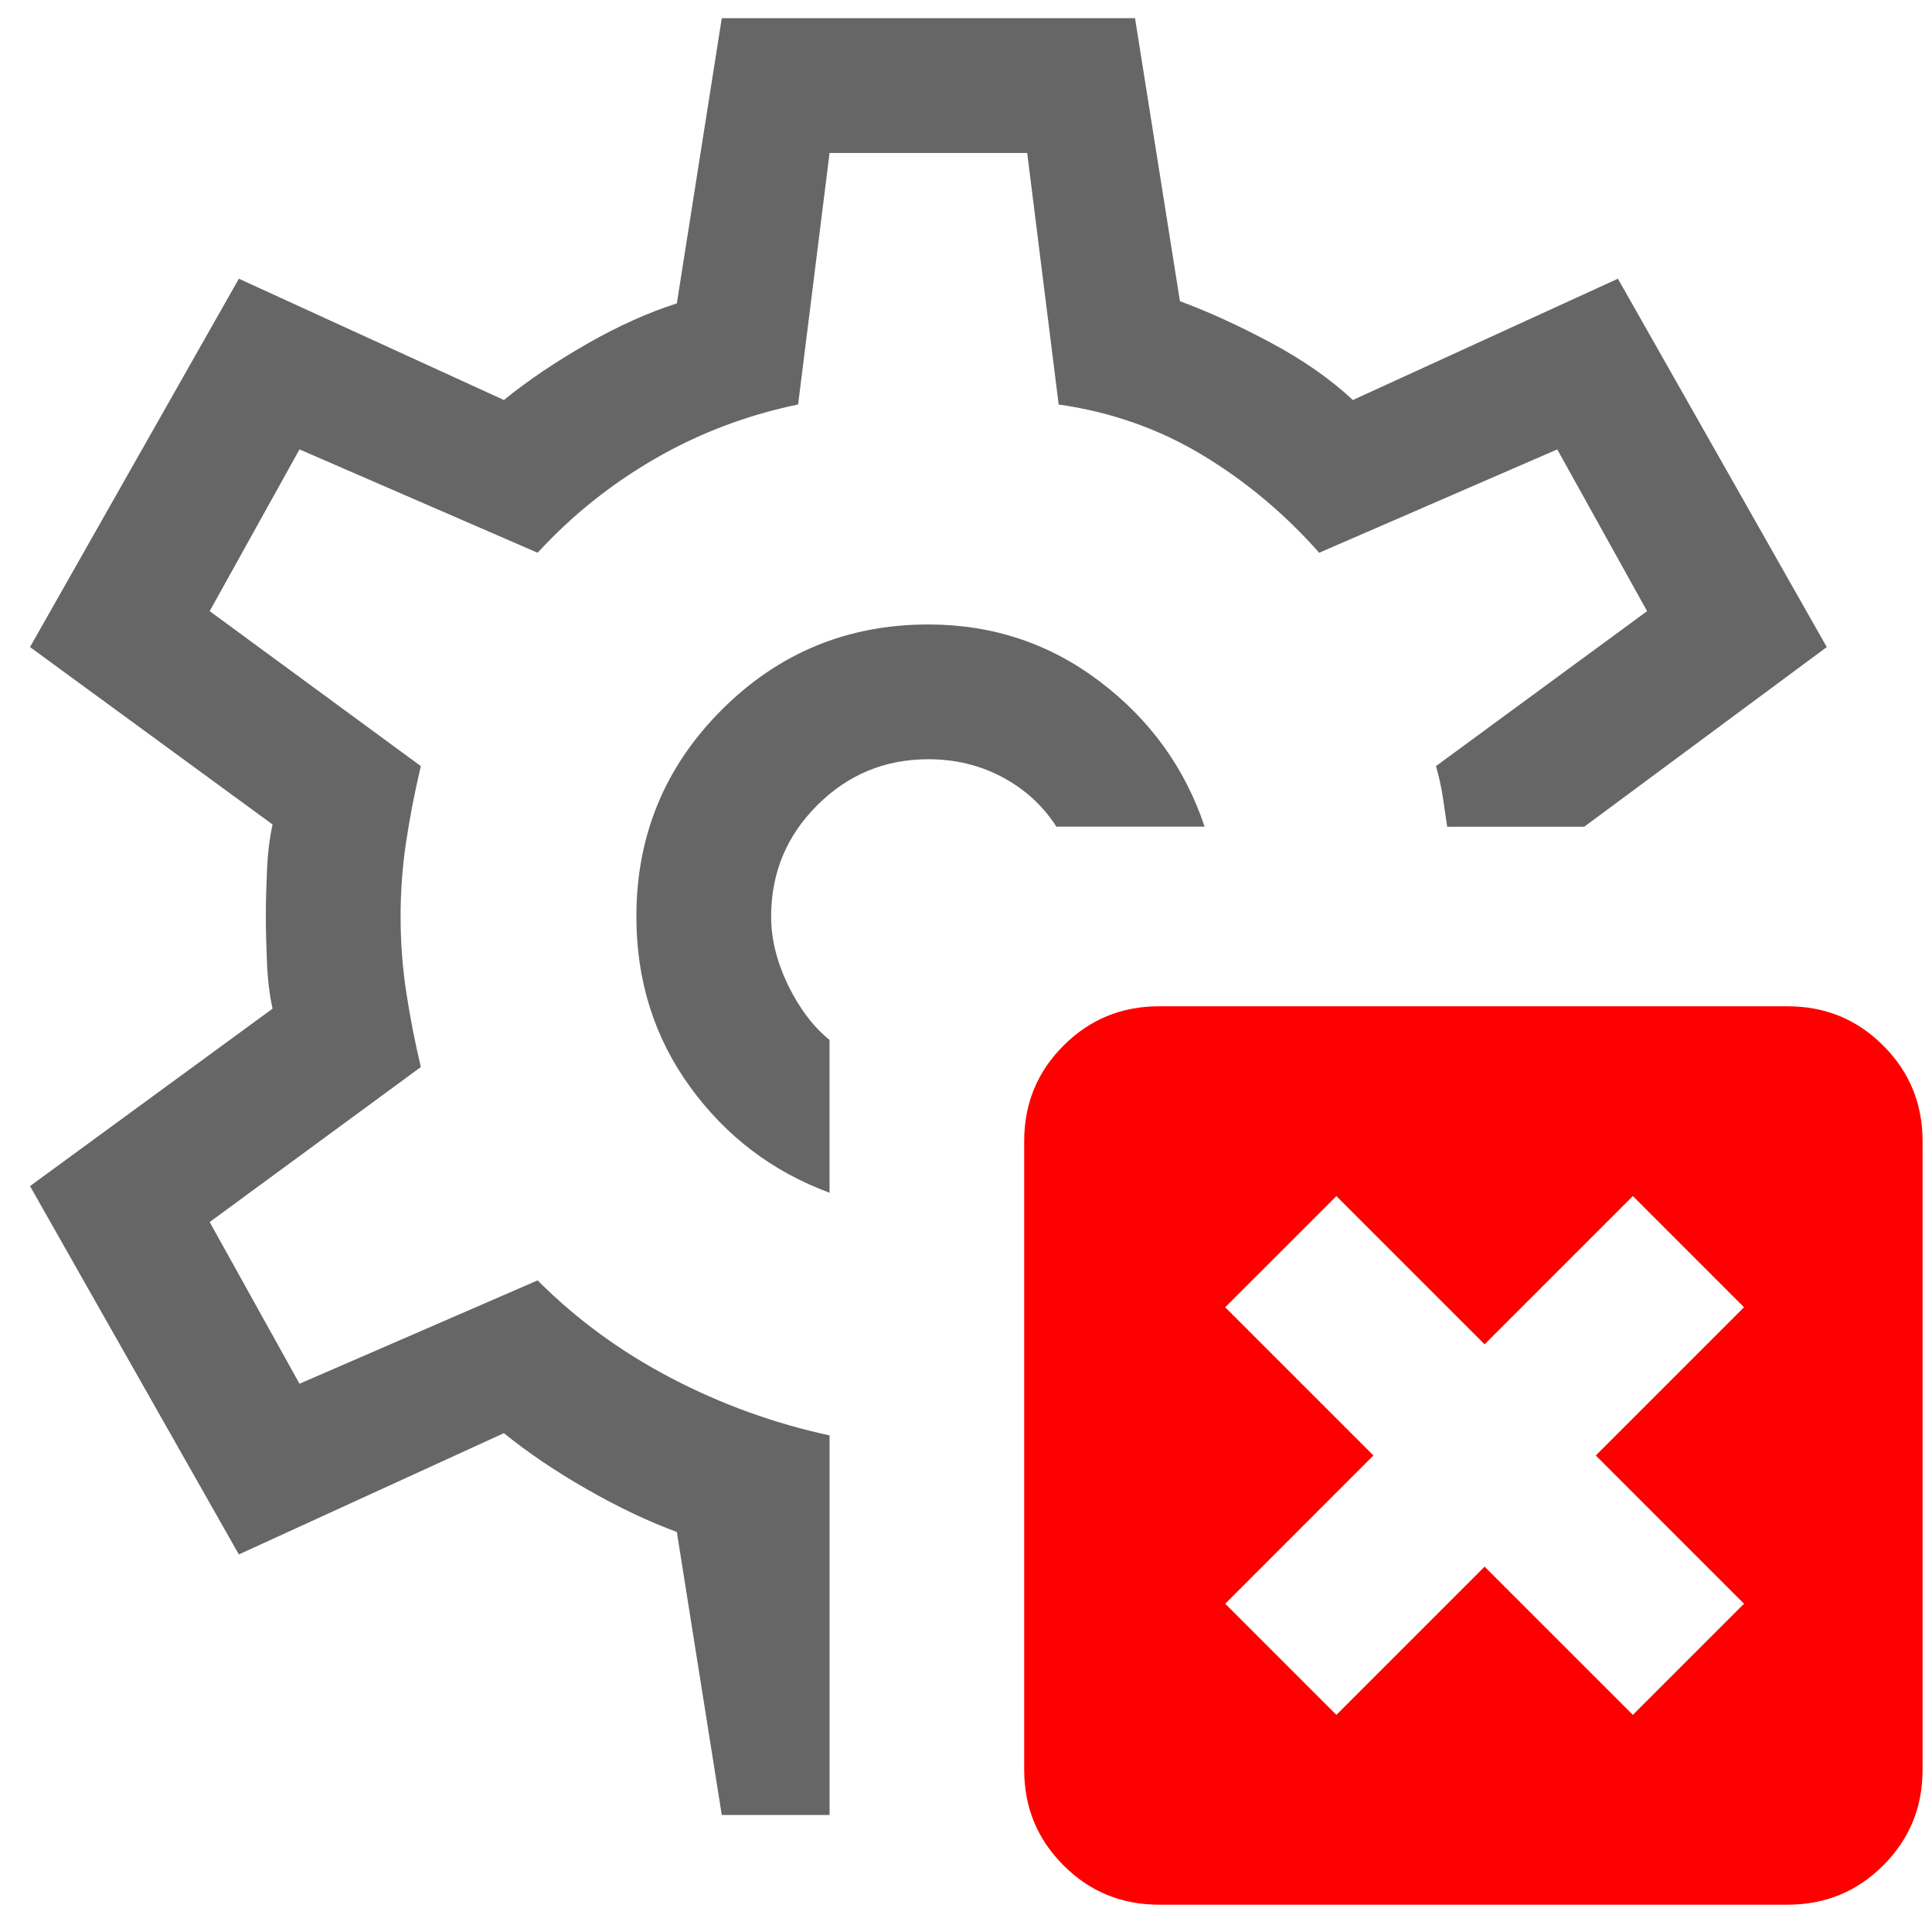
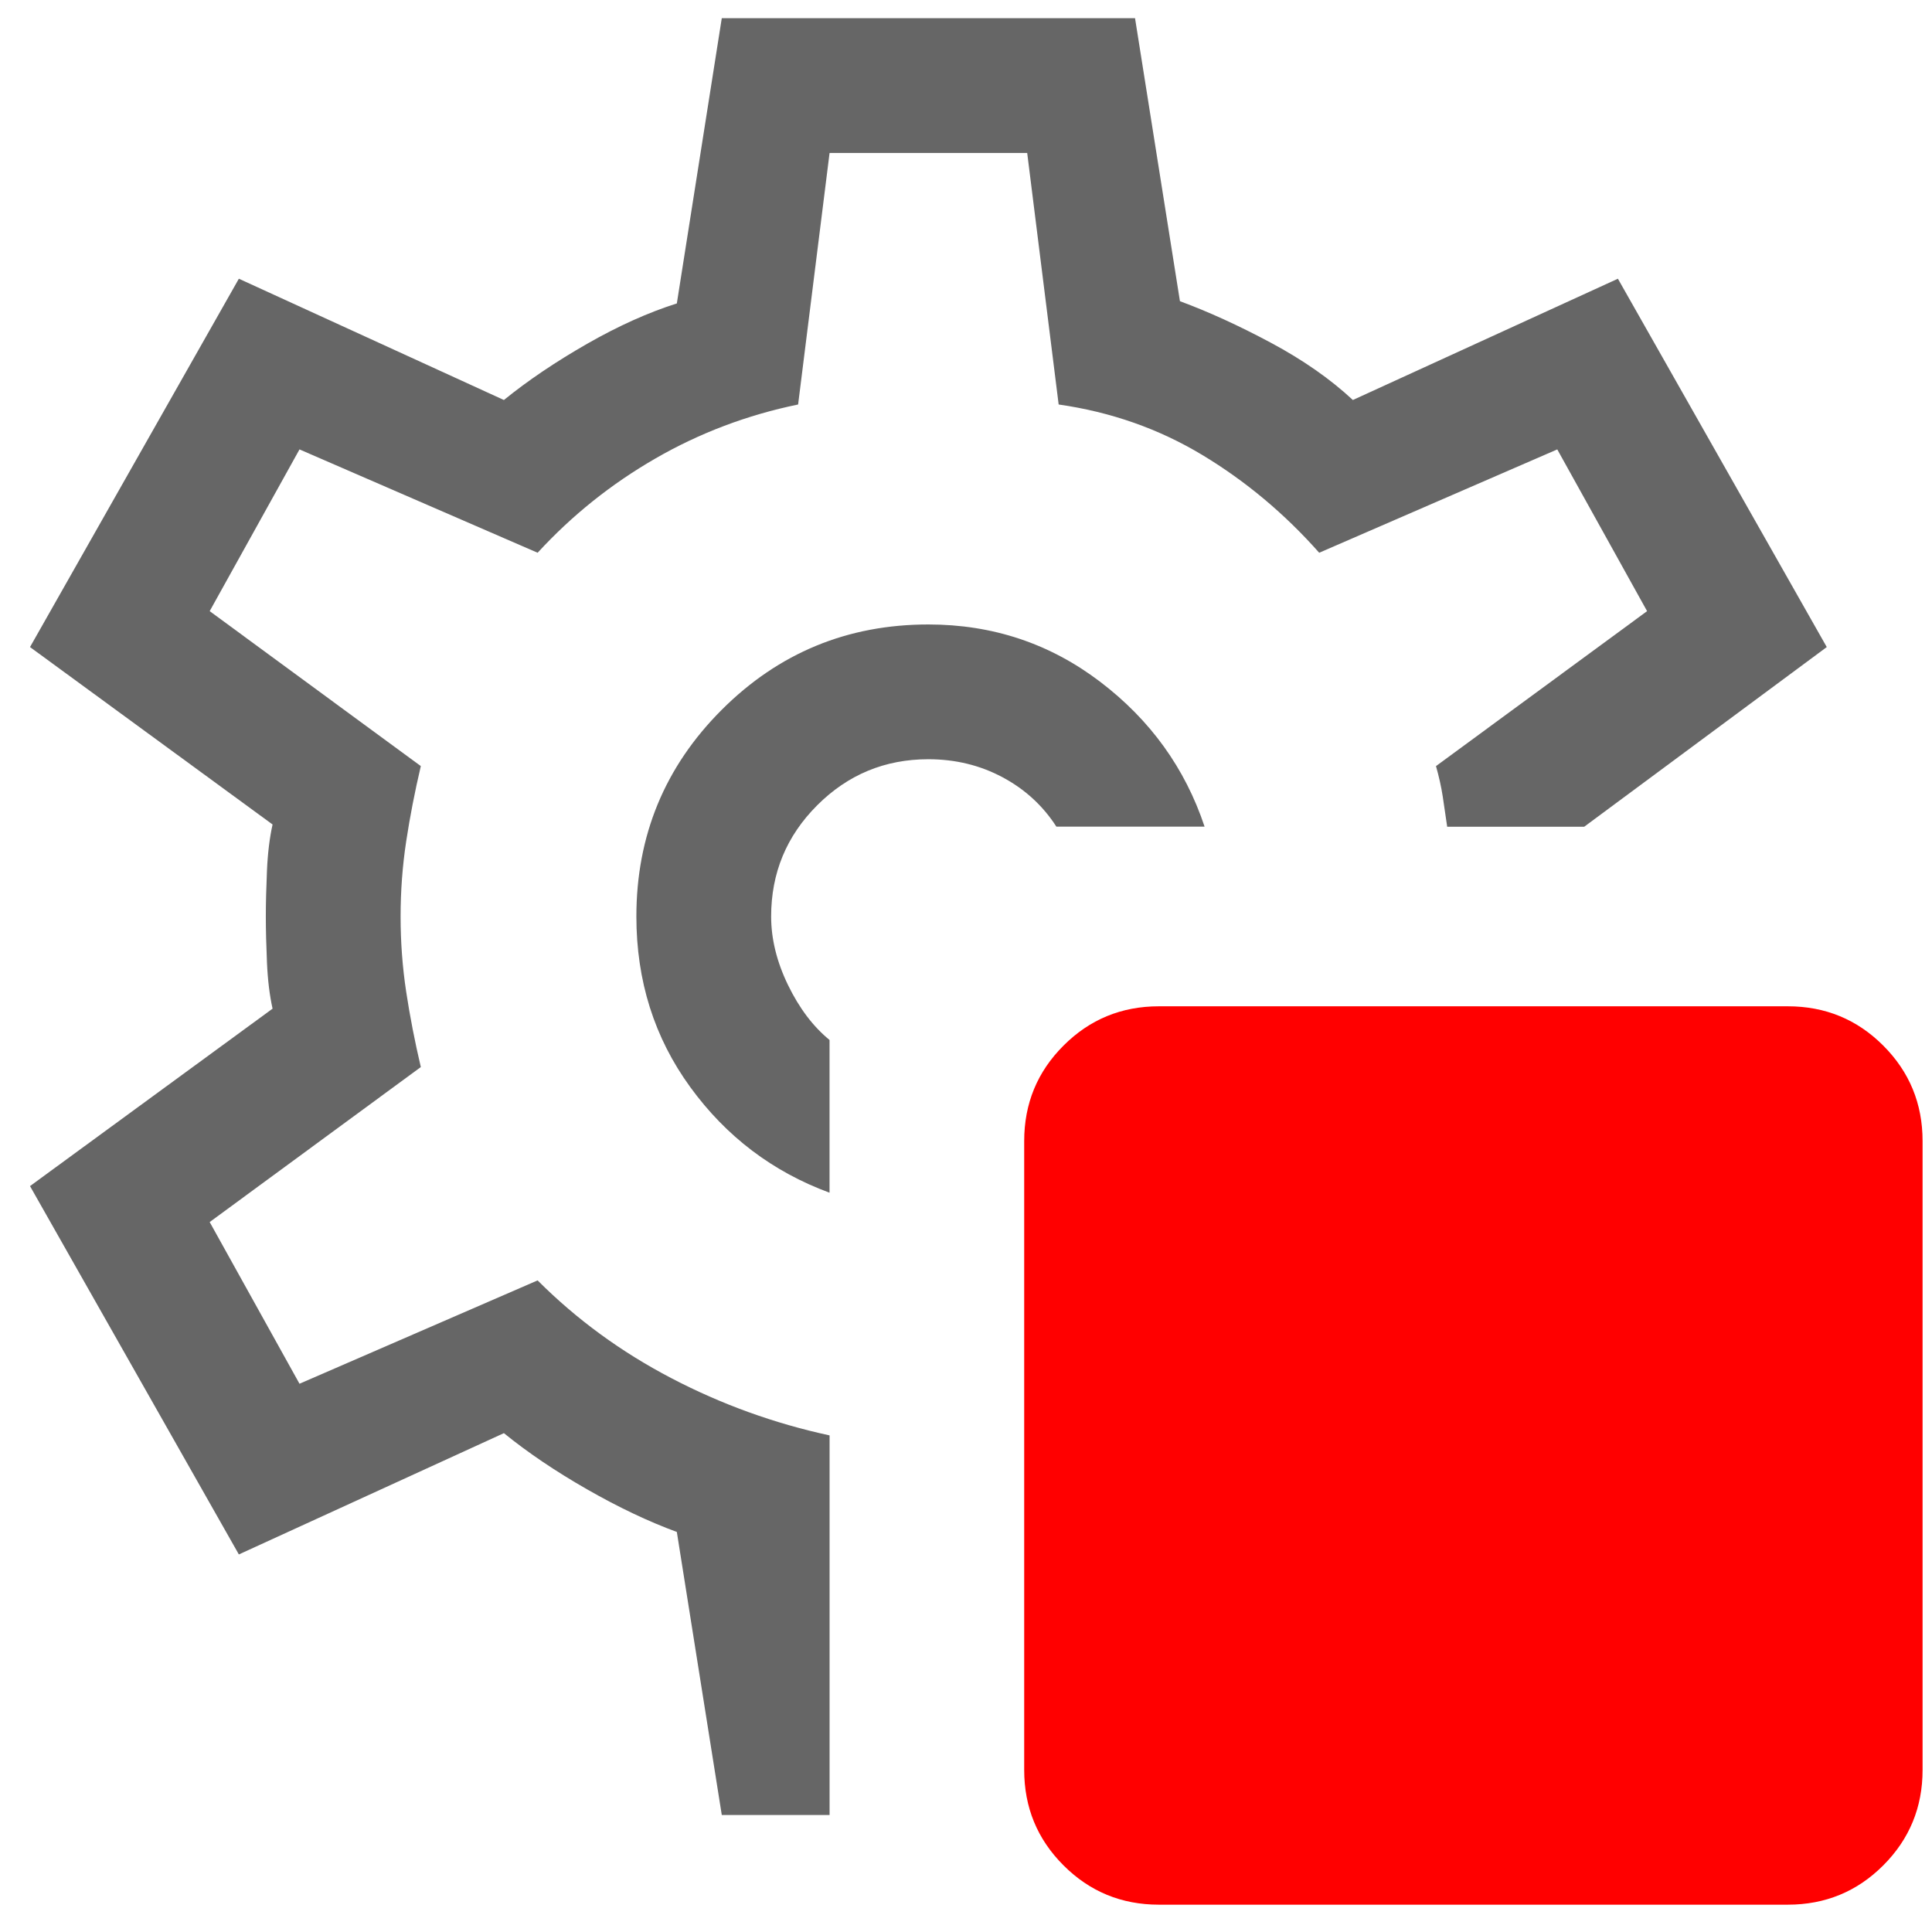
<svg xmlns="http://www.w3.org/2000/svg" width="24" height="24" viewBox="0 0 49 49" fill="none">
-   <path fill-rule="evenodd" clip-rule="evenodd" d="M18.306 46.032L17.166 38.854C16.445 38.589 15.685 38.228 14.888 37.772C14.091 37.316 13.388 36.842 12.78 36.348L6.058 39.424L0.761 30.082L6.913 25.582C6.837 25.24 6.79 24.851 6.771 24.414C6.752 23.978 6.742 23.589 6.742 23.247C6.742 22.905 6.752 22.516 6.771 22.079C6.79 21.642 6.837 21.253 6.913 20.911L0.761 16.411L6.058 7.069L12.78 10.145C13.388 9.652 14.091 9.177 14.888 8.721C15.685 8.265 16.445 7.924 17.166 7.696L18.306 0.461H28.787L29.926 7.639C30.647 7.905 31.416 8.256 32.233 8.693C33.049 9.13 33.742 9.614 34.312 10.145L41.034 7.069L46.331 16.411L40.179 20.968H36.704C36.666 20.703 36.629 20.446 36.591 20.199C36.553 19.952 36.495 19.696 36.42 19.43L41.774 15.5L39.496 11.398L33.458 14.019C32.584 13.032 31.597 12.205 30.496 11.541C29.394 10.877 28.179 10.449 26.85 10.259L26.052 3.879H21.04L20.242 10.259C18.951 10.525 17.745 10.981 16.625 11.627C15.505 12.272 14.508 13.069 13.635 14.019L7.596 11.398L5.318 15.5L10.673 19.43C10.521 20.076 10.397 20.712 10.302 21.338C10.207 21.965 10.16 22.601 10.16 23.247C10.16 23.892 10.207 24.528 10.302 25.155C10.397 25.781 10.521 26.417 10.673 27.063L5.318 30.994L7.596 35.095L13.635 32.474C14.622 33.462 15.752 34.288 17.024 34.952C18.296 35.617 19.635 36.101 21.04 36.405V46.032H18.306Z" fill="#666" />
-   <path fill-rule="evenodd" clip-rule="evenodd" d="M23.545 15.838C21.494 15.838 19.748 16.56 18.304 18.003C16.861 19.446 16.14 21.193 16.14 23.244C16.14 24.876 16.595 26.319 17.507 27.572C18.419 28.826 19.596 29.718 21.039 30.25V26.376C20.621 26.034 20.27 25.569 19.985 24.981C19.7 24.392 19.558 23.813 19.558 23.244C19.558 22.142 19.947 21.202 20.726 20.424C21.504 19.646 22.444 19.256 23.545 19.256C24.229 19.256 24.855 19.408 25.425 19.712C25.994 20.016 26.45 20.434 26.792 20.965H30.551C30.057 19.484 29.175 18.259 27.902 17.291C26.63 16.323 25.177 15.838 23.545 15.838Z" fill="#666" />
-   <path fill-rule="evenodd" clip-rule="evenodd" d="M29.393 48.307C28.444 48.307 27.637 47.975 26.973 47.31C26.308 46.646 25.976 45.839 25.976 44.889V28.94C25.976 27.99 26.308 27.183 26.973 26.519C27.637 25.854 28.444 25.522 29.393 25.522H45.343C46.292 25.522 47.1 25.854 47.764 26.519C48.428 27.183 48.761 27.99 48.761 28.94V44.889C48.761 45.839 48.428 46.646 47.764 47.31C47.1 47.975 46.292 48.307 45.343 48.307H29.393ZM44.232 40.674L41.413 43.493L37.653 39.734L33.894 43.493L31.075 40.674L34.833 36.914L31.074 33.155L33.894 30.336L37.653 34.095L41.413 30.335L44.232 33.155L40.473 36.914L44.232 40.674Z" fill="red" />
+   <path d="M18.306 46.032L17.166 38.854C16.445 38.589 15.685 38.228 14.888 37.772C14.091 37.316 13.388 36.842 12.78 36.348L6.058 39.424L0.761 30.082L6.913 25.582C6.837 25.24 6.79 24.851 6.771 24.414C6.752 23.978 6.742 23.589 6.742 23.247C6.742 22.905 6.752 22.516 6.771 22.079C6.79 21.642 6.837 21.253 6.913 20.911L0.761 16.411L6.058 7.069L12.78 10.145C13.388 9.652 14.091 9.177 14.888 8.721C15.685 8.265 16.445 7.924 17.166 7.696L18.306 0.461H28.787L29.926 7.639C30.647 7.905 31.416 8.256 32.233 8.693C33.049 9.13 33.742 9.614 34.312 10.145L41.034 7.069L46.331 16.411L40.179 20.968H36.704C36.666 20.703 36.629 20.446 36.591 20.199C36.553 19.952 36.495 19.696 36.42 19.43L41.774 15.5L39.496 11.398L33.458 14.019C32.584 13.032 31.597 12.205 30.496 11.541C29.394 10.877 28.179 10.449 26.85 10.259L26.052 3.879H21.04L20.242 10.259C18.951 10.525 17.745 10.981 16.625 11.627C15.505 12.272 14.508 13.069 13.635 14.019L7.596 11.398L5.318 15.5L10.673 19.43C10.521 20.076 10.397 20.712 10.302 21.338C10.207 21.965 10.16 22.601 10.16 23.247C10.16 23.892 10.207 24.528 10.302 25.155C10.397 25.781 10.521 26.417 10.673 27.063L5.318 30.994L7.596 35.095L13.635 32.474C14.622 33.462 15.752 34.288 17.024 34.952C18.296 35.617 19.635 36.101 21.04 36.405V46.032H18.306Z" fill="#666" />
+   <path d="M23.545 15.838C21.494 15.838 19.748 16.56 18.304 18.003C16.861 19.446 16.14 21.193 16.14 23.244C16.14 24.876 16.595 26.319 17.507 27.572C18.419 28.826 19.596 29.718 21.039 30.25V26.376C20.621 26.034 20.27 25.569 19.985 24.981C19.7 24.392 19.558 23.813 19.558 23.244C19.558 22.142 19.947 21.202 20.726 20.424C21.504 19.646 22.444 19.256 23.545 19.256C24.229 19.256 24.855 19.408 25.425 19.712C25.994 20.016 26.45 20.434 26.792 20.965H30.551C30.057 19.484 29.175 18.259 27.902 17.291C26.63 16.323 25.177 15.838 23.545 15.838Z" fill="#666" />
+   <path d="M29.393 48.307C28.444 48.307 27.637 47.975 26.973 47.31C26.308 46.646 25.976 45.839 25.976 44.889V28.94C25.976 27.99 26.308 27.183 26.973 26.519C27.637 25.854 28.444 25.522 29.393 25.522H45.343C46.292 25.522 47.1 25.854 47.764 26.519C48.428 27.183 48.761 27.99 48.761 28.94V44.889C48.761 45.839 48.428 46.646 47.764 47.31C47.1 47.975 46.292 48.307 45.343 48.307H29.393ZM44.232 40.674L41.413 43.493L37.653 39.734L33.894 43.493L31.075 40.674L34.833 36.914L31.074 33.155L33.894 30.336L37.653 34.095L41.413 30.335L44.232 33.155L40.473 36.914L44.232 40.674Z" fill="red" />
</svg>
